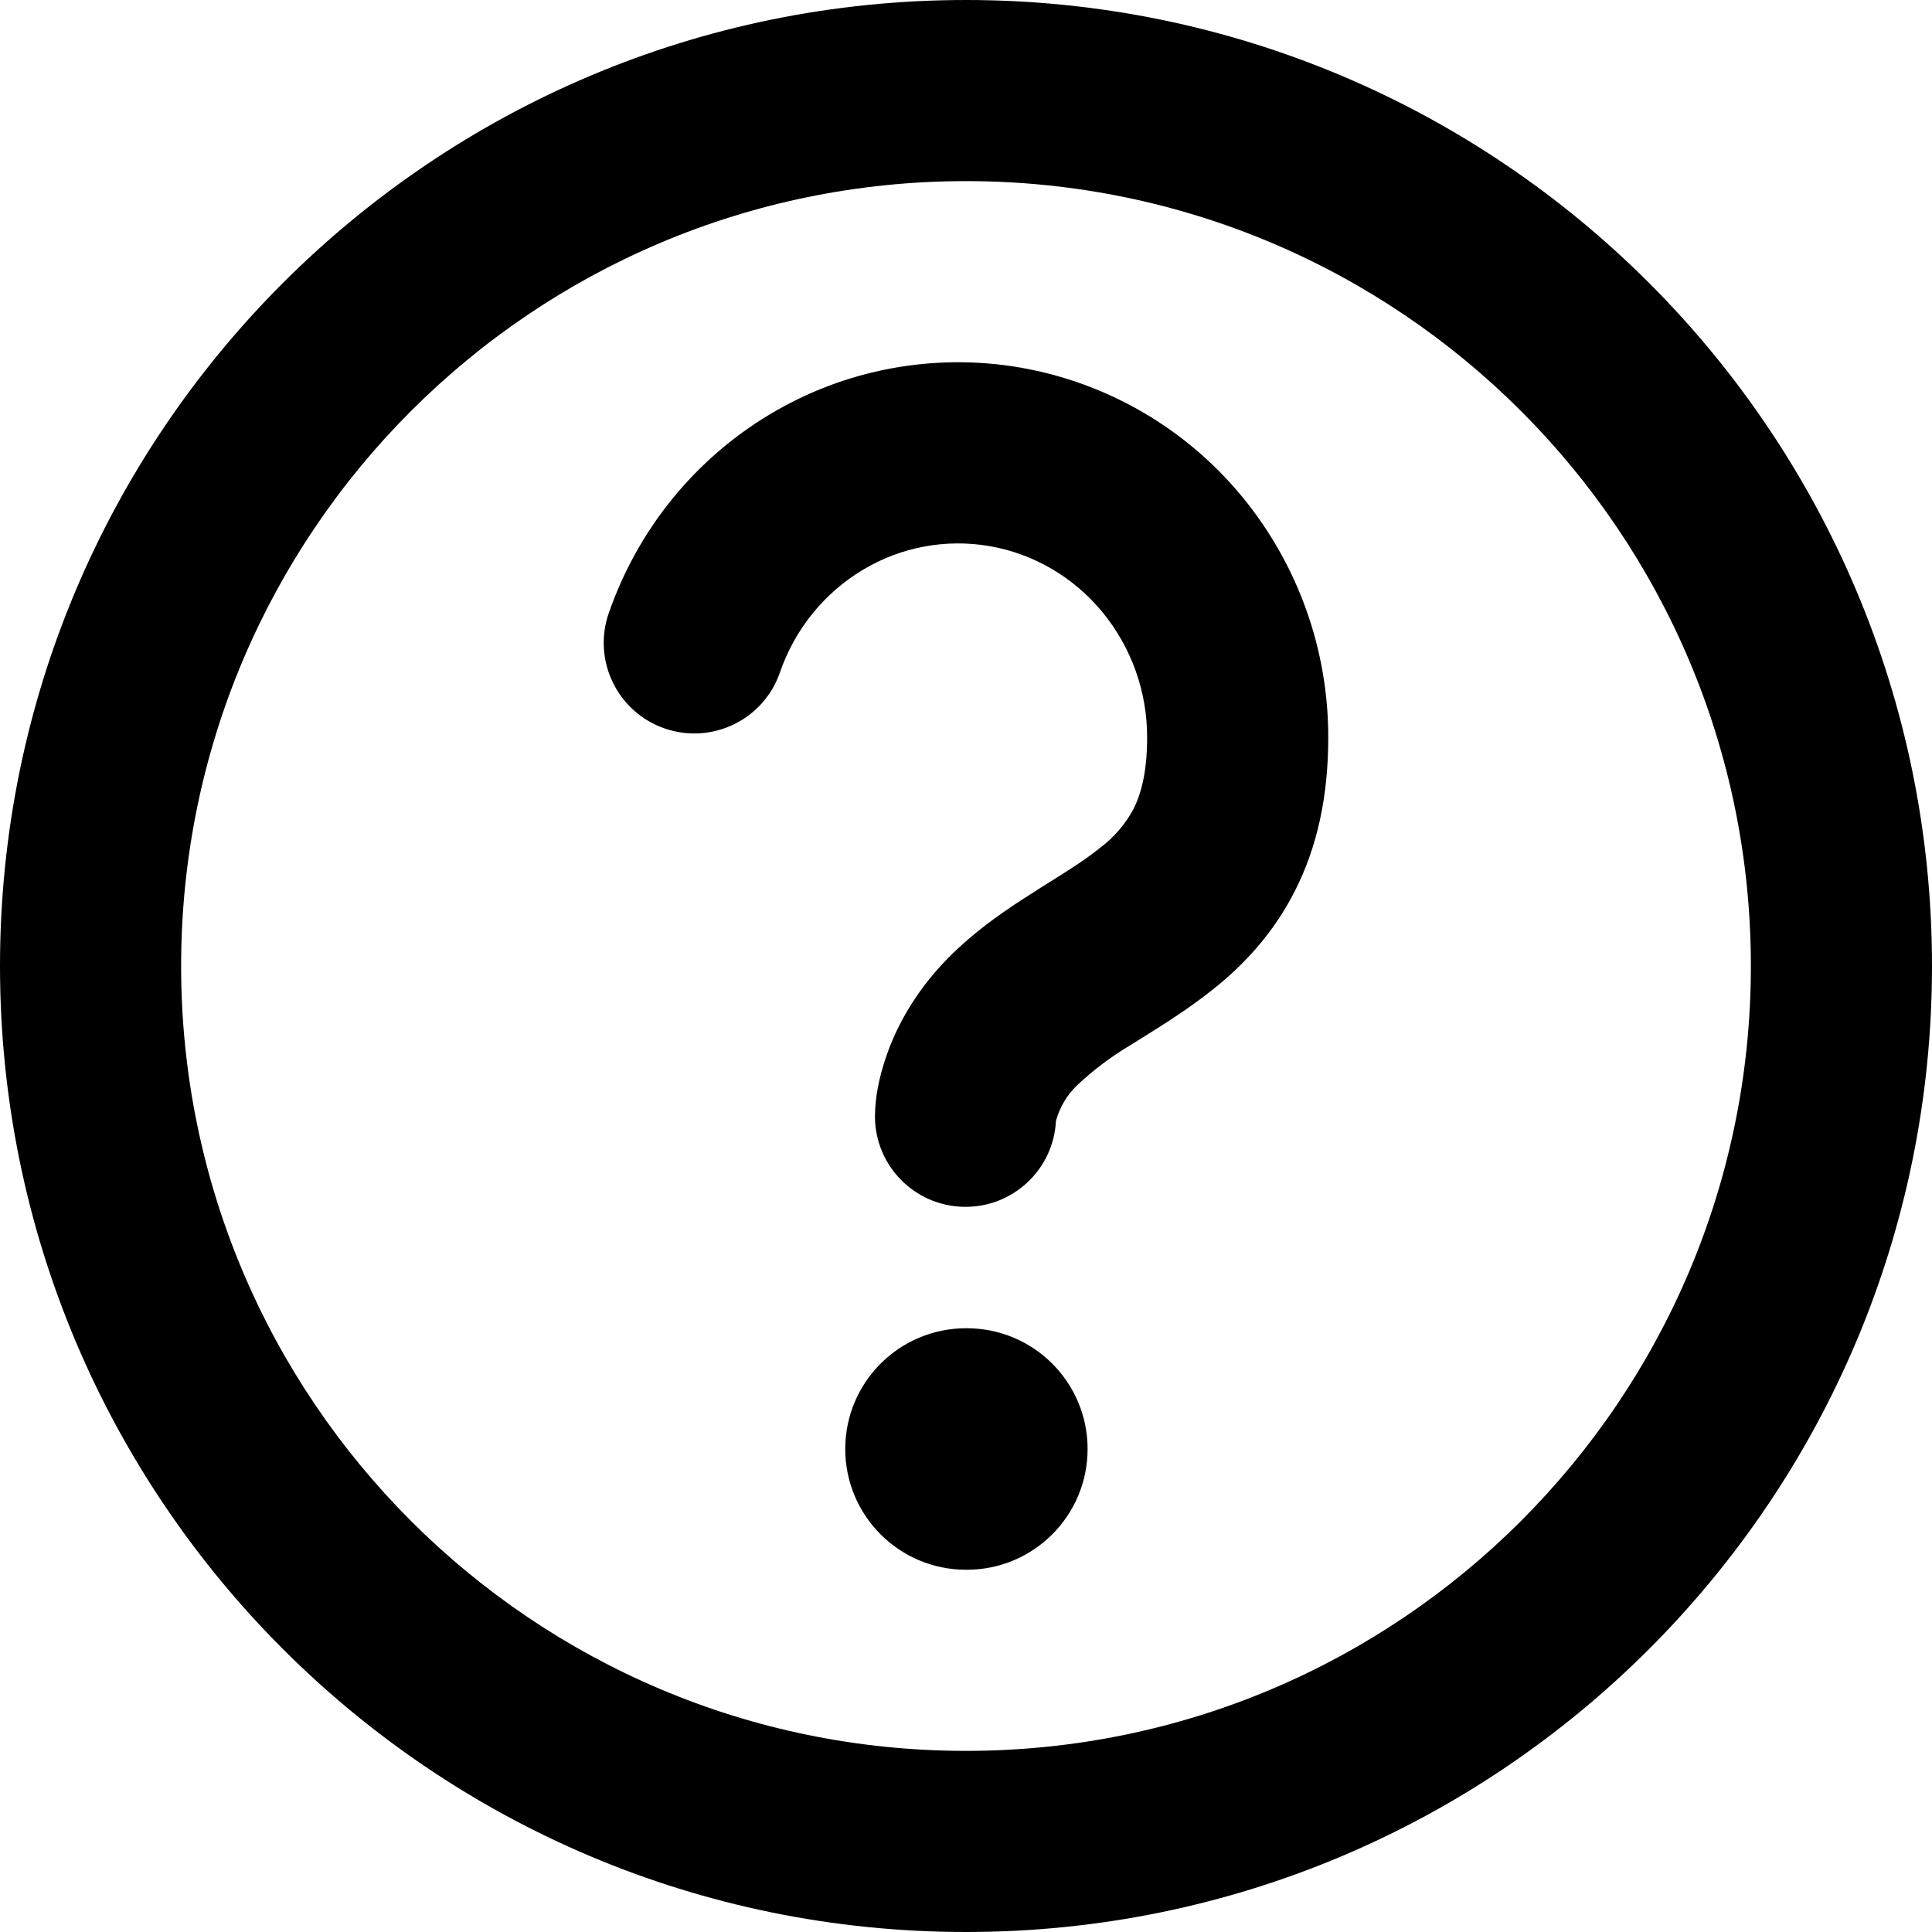
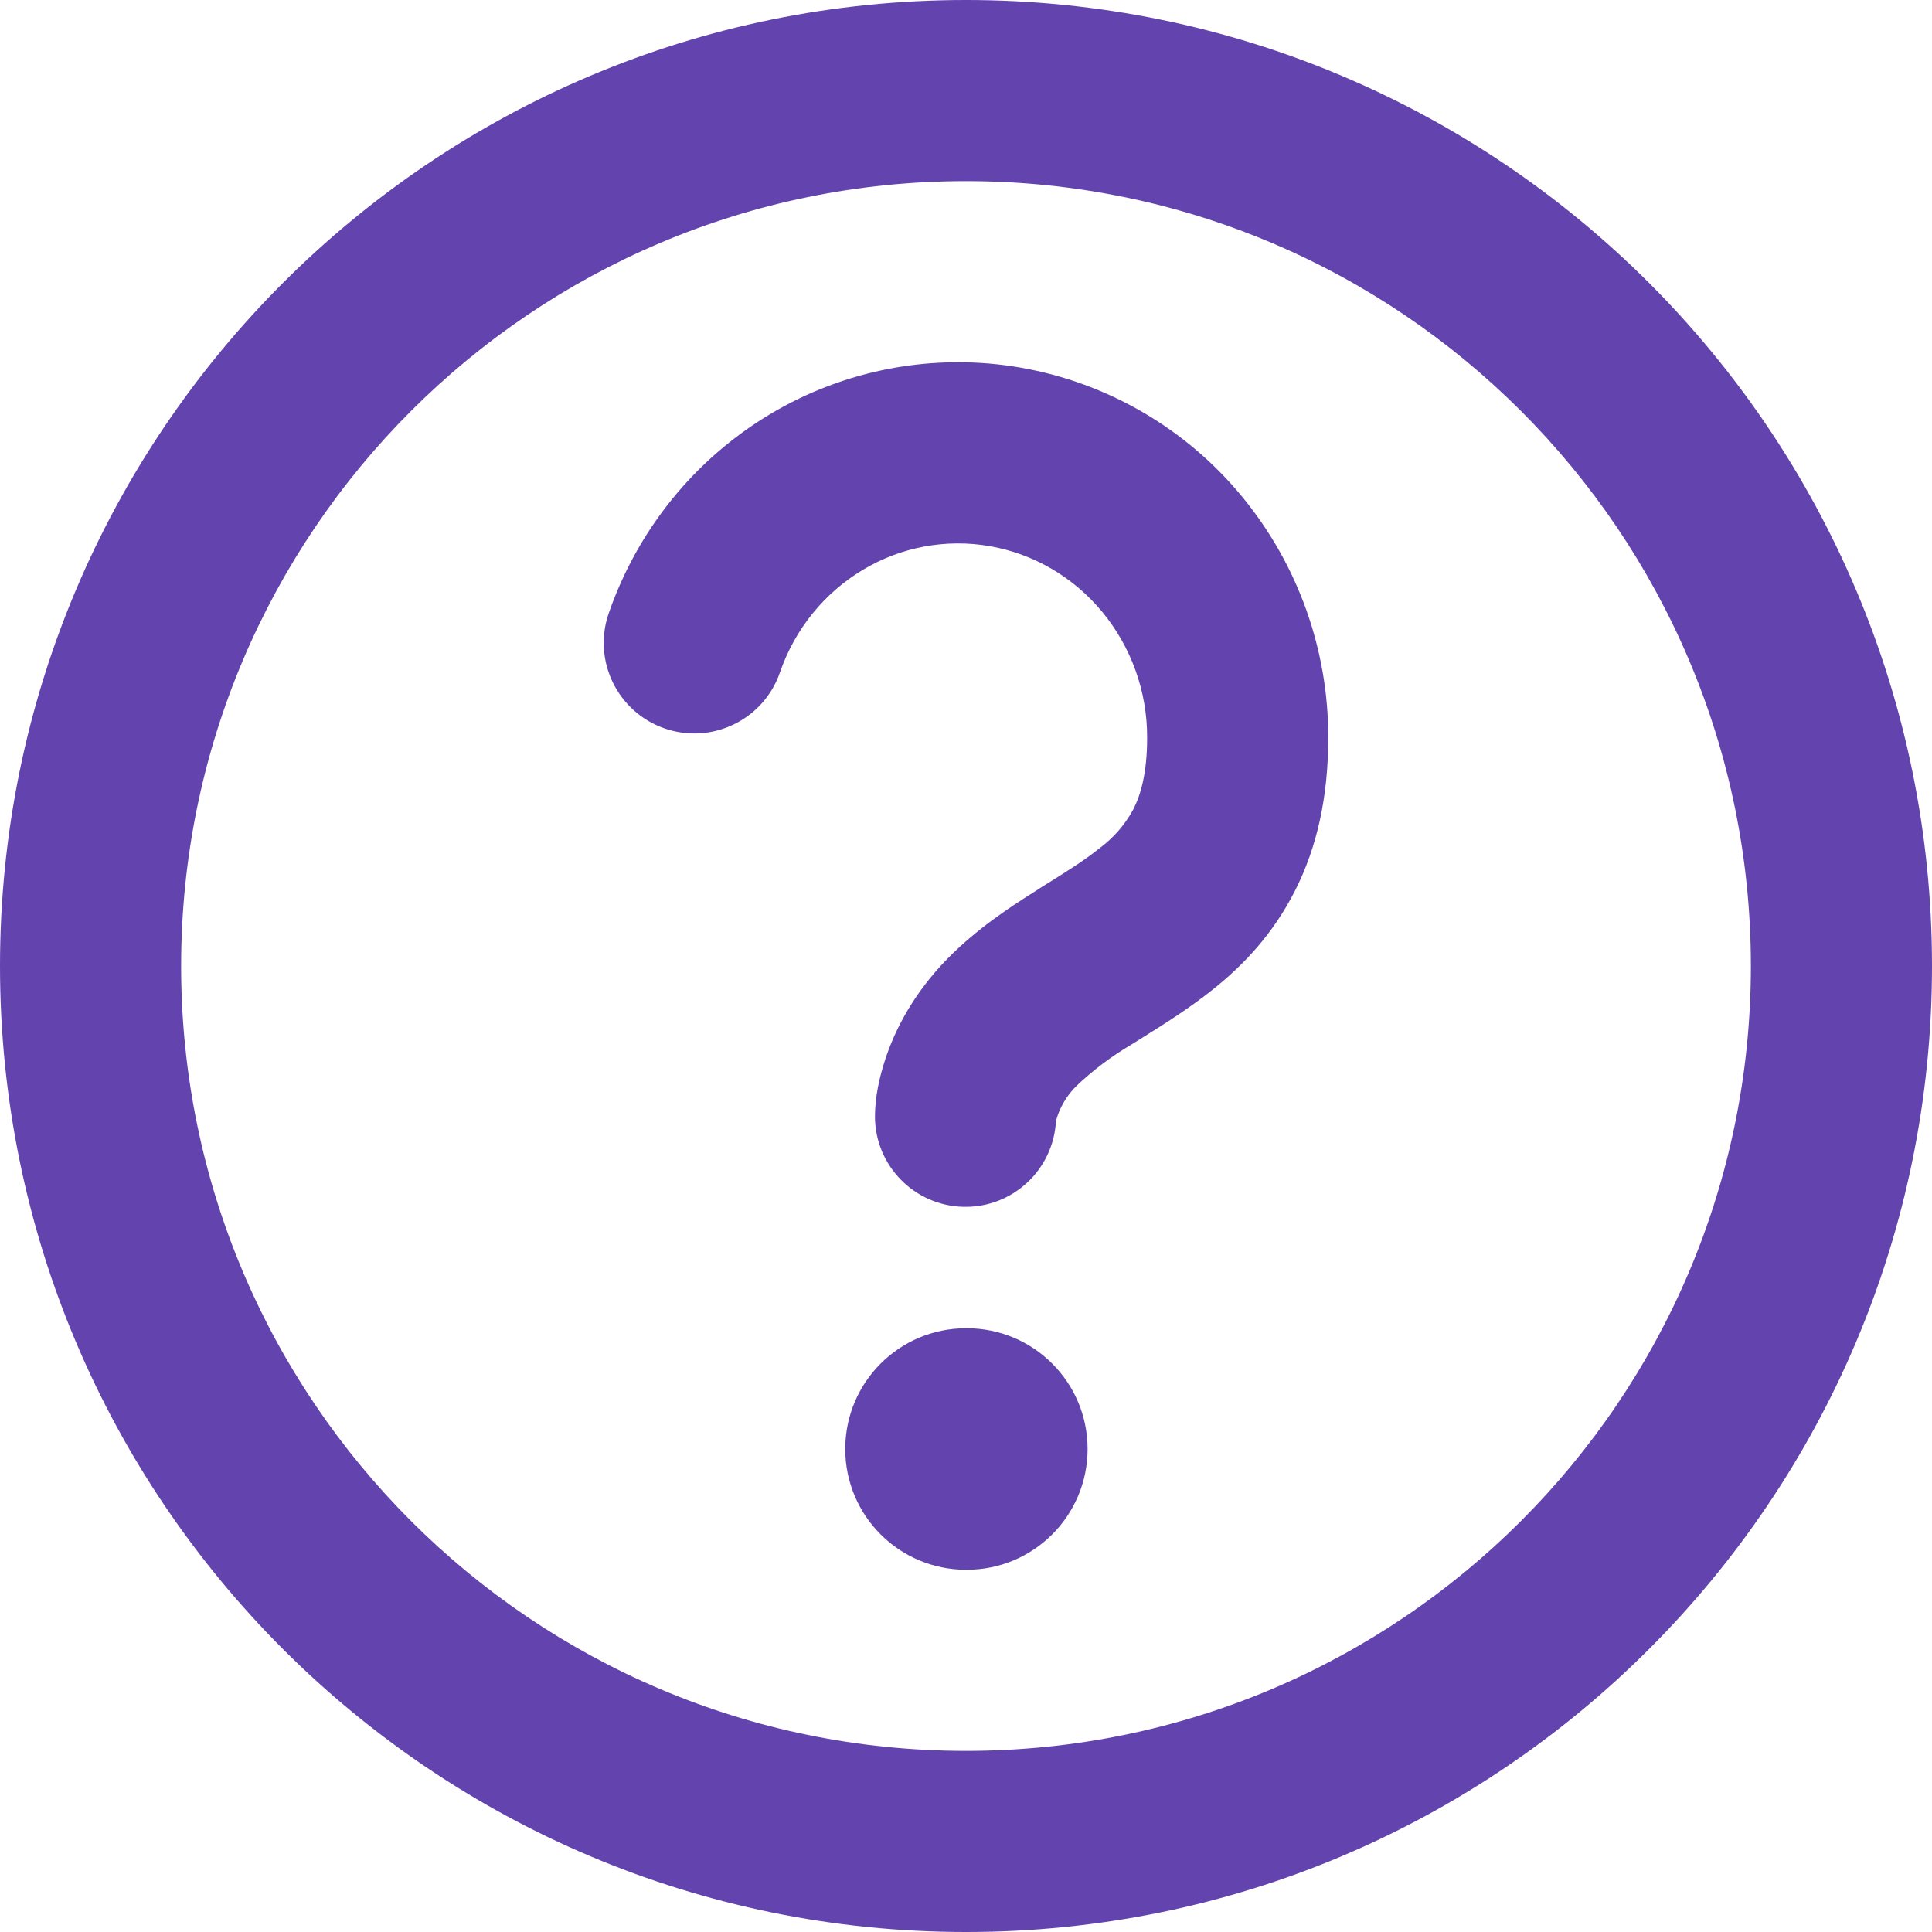
<svg xmlns="http://www.w3.org/2000/svg" width="800px" height="800px" viewBox="0 0 16 16" fill="none">
-   <g fill="#000000">
+   <g fill="#6344ae">
    <path fill-rule="evenodd" d="M8.197 4.523a1.532 1.532 0 00-1.051.196c-.318.19-.563.49-.687.85a.75.75 0 01-1.418-.49c.239-.69.71-1.274 1.335-1.648a3.032 3.032 0 012.079-.386 3.057 3.057 0 011.829 1.065 3.13 3.13 0 01.716 2c0 .487-.092.905-.275 1.266-.182.36-.431.62-.679.817-.194.156-.41.291-.581.398l-.096.06a2.507 2.507 0 00-.452.34.643.643 0 00-.172.292.75.75 0 01-1.499-.033c0-.163.035-.324.086-.479.08-.243.232-.543.515-.832.239-.243.505-.419.72-.554.044-.029.086-.056.126-.08.169-.106.296-.186.415-.282a.976.976 0 00.279-.323c.059-.117.113-.296.113-.59v-.002a1.63 1.63 0 00-.372-1.041c-.24-.29-.57-.481-.931-.544z" clip-rule="evenodd" />
    <path d="M8 11a1 1 0 100 2h.007a1 1 0 100-2H8z" />
    <path fill-rule="evenodd" d="M0 8a8 8 0 1116 0A8 8 0 010 8zm8-6.5a6.5 6.5 0 100 13 6.5 6.5 0 000-13z" clip-rule="evenodd" />
  </g>
</svg>
